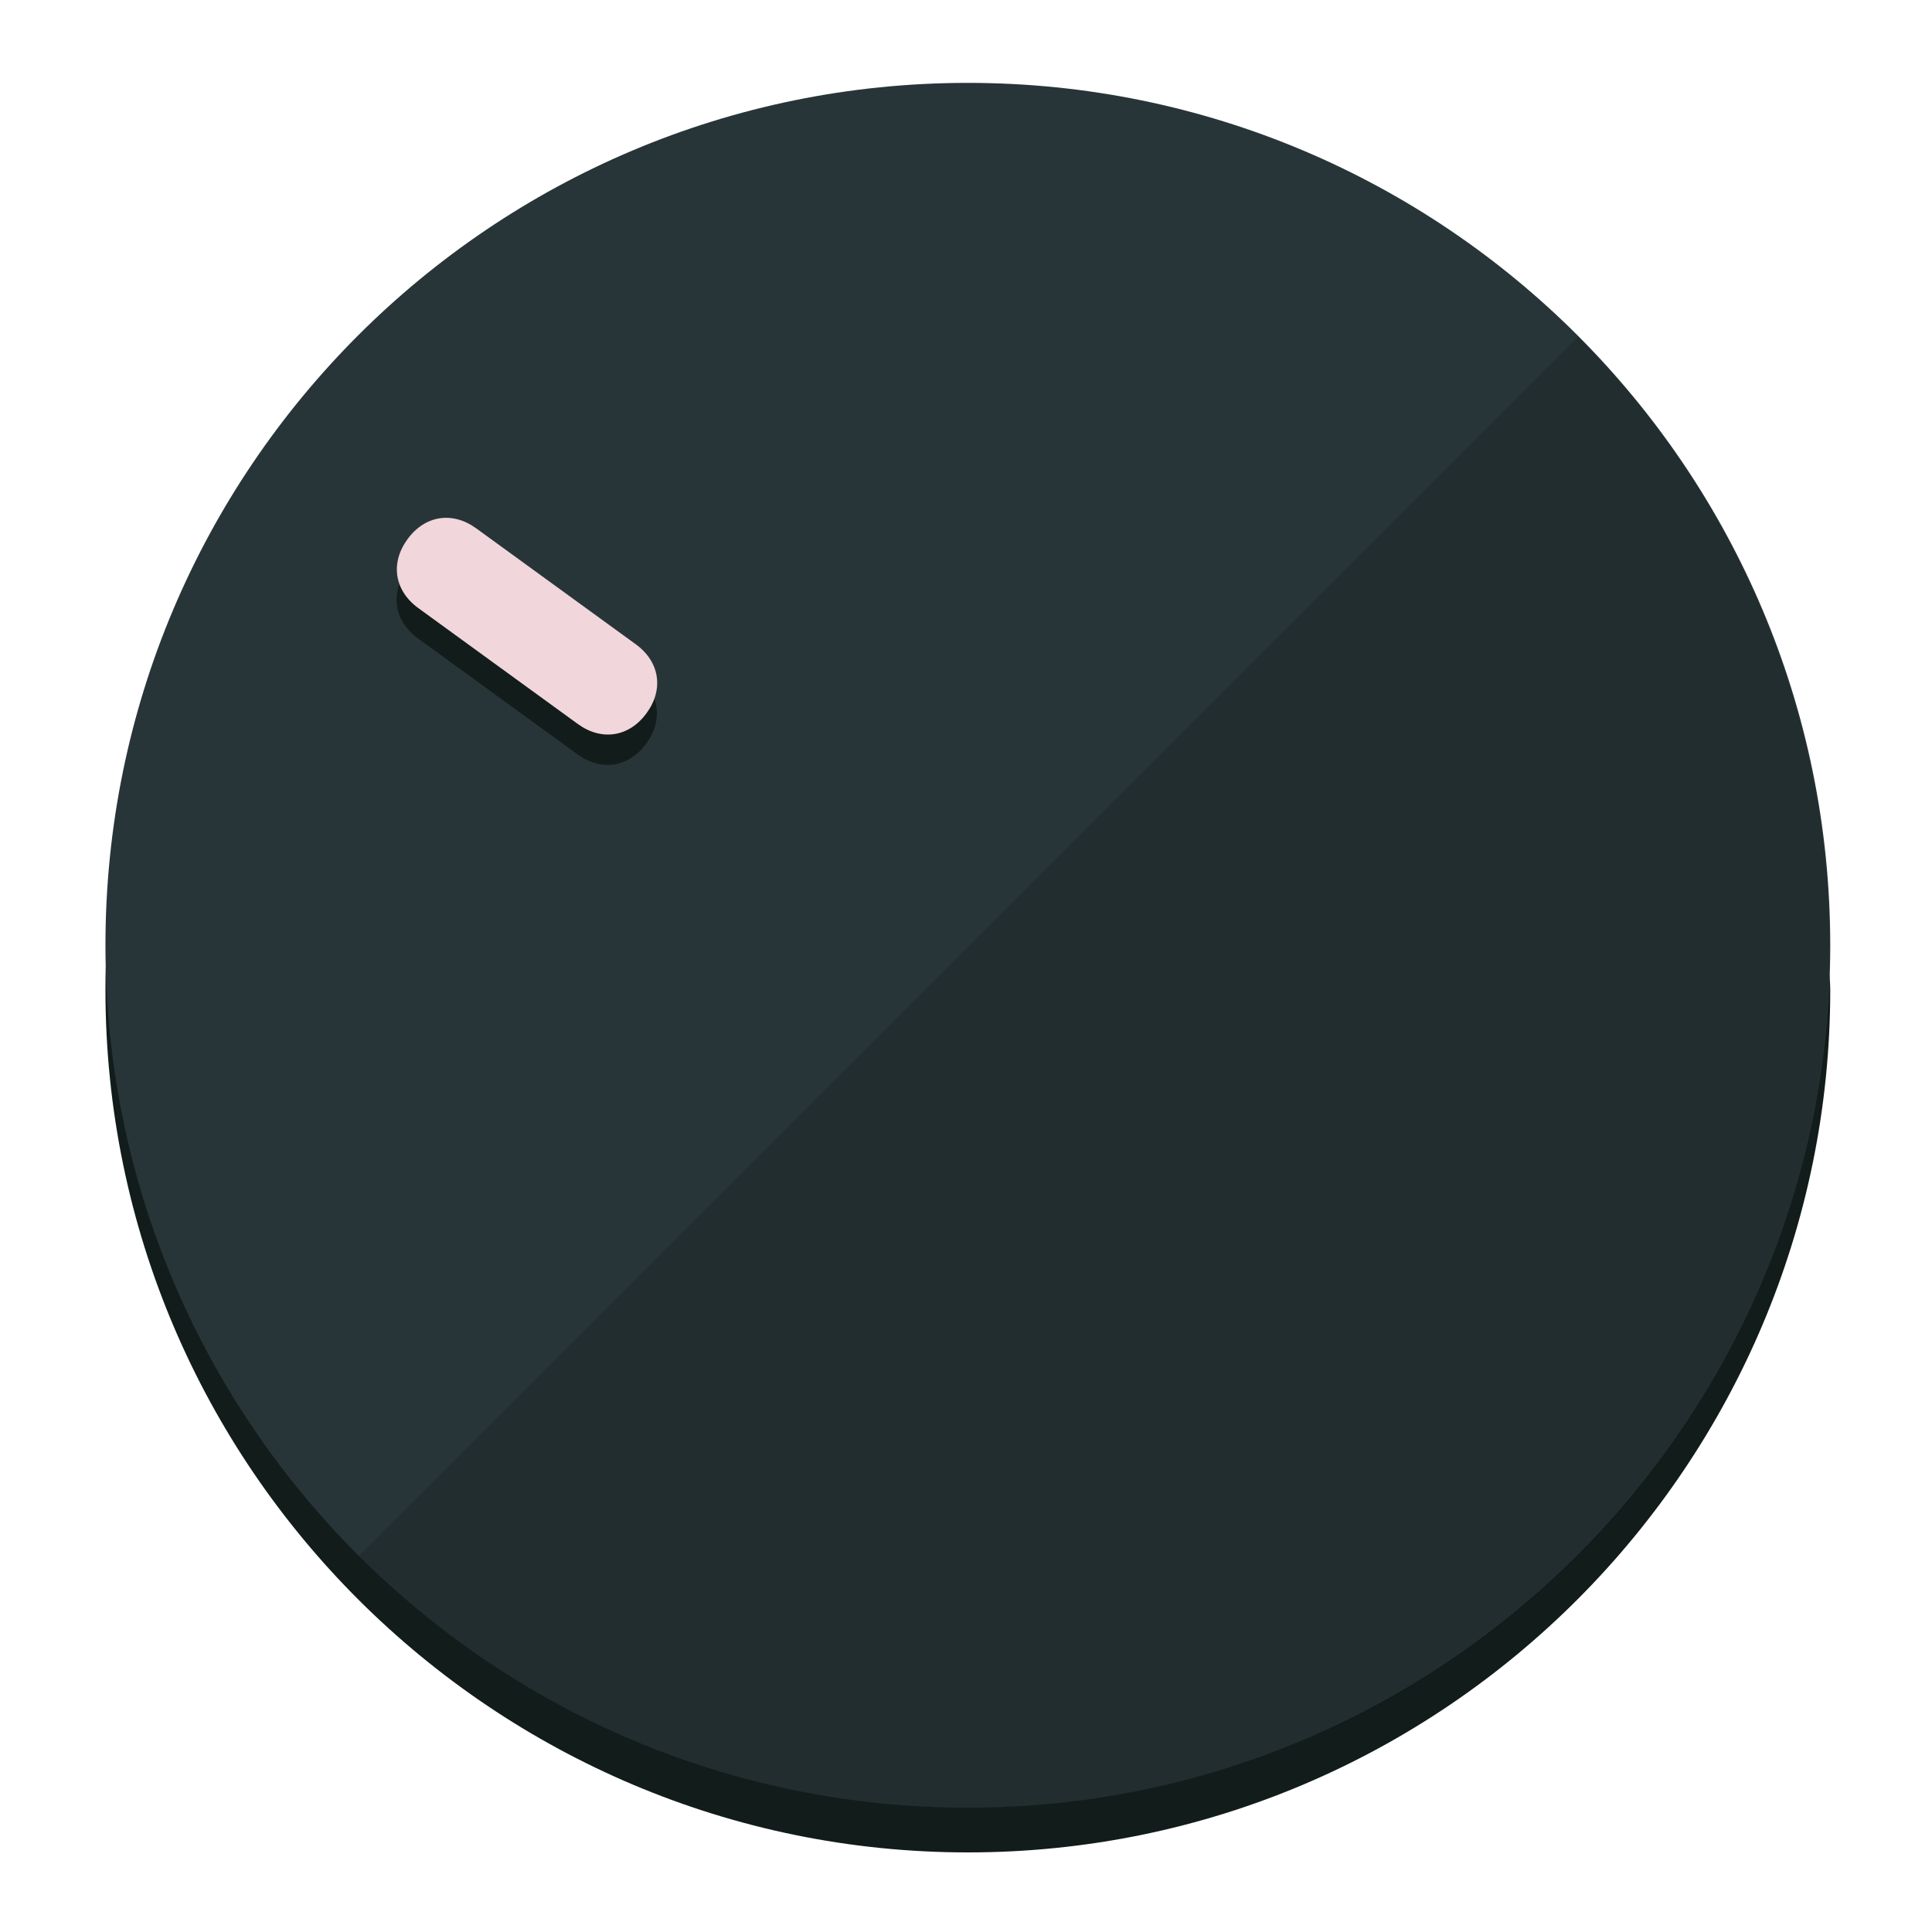
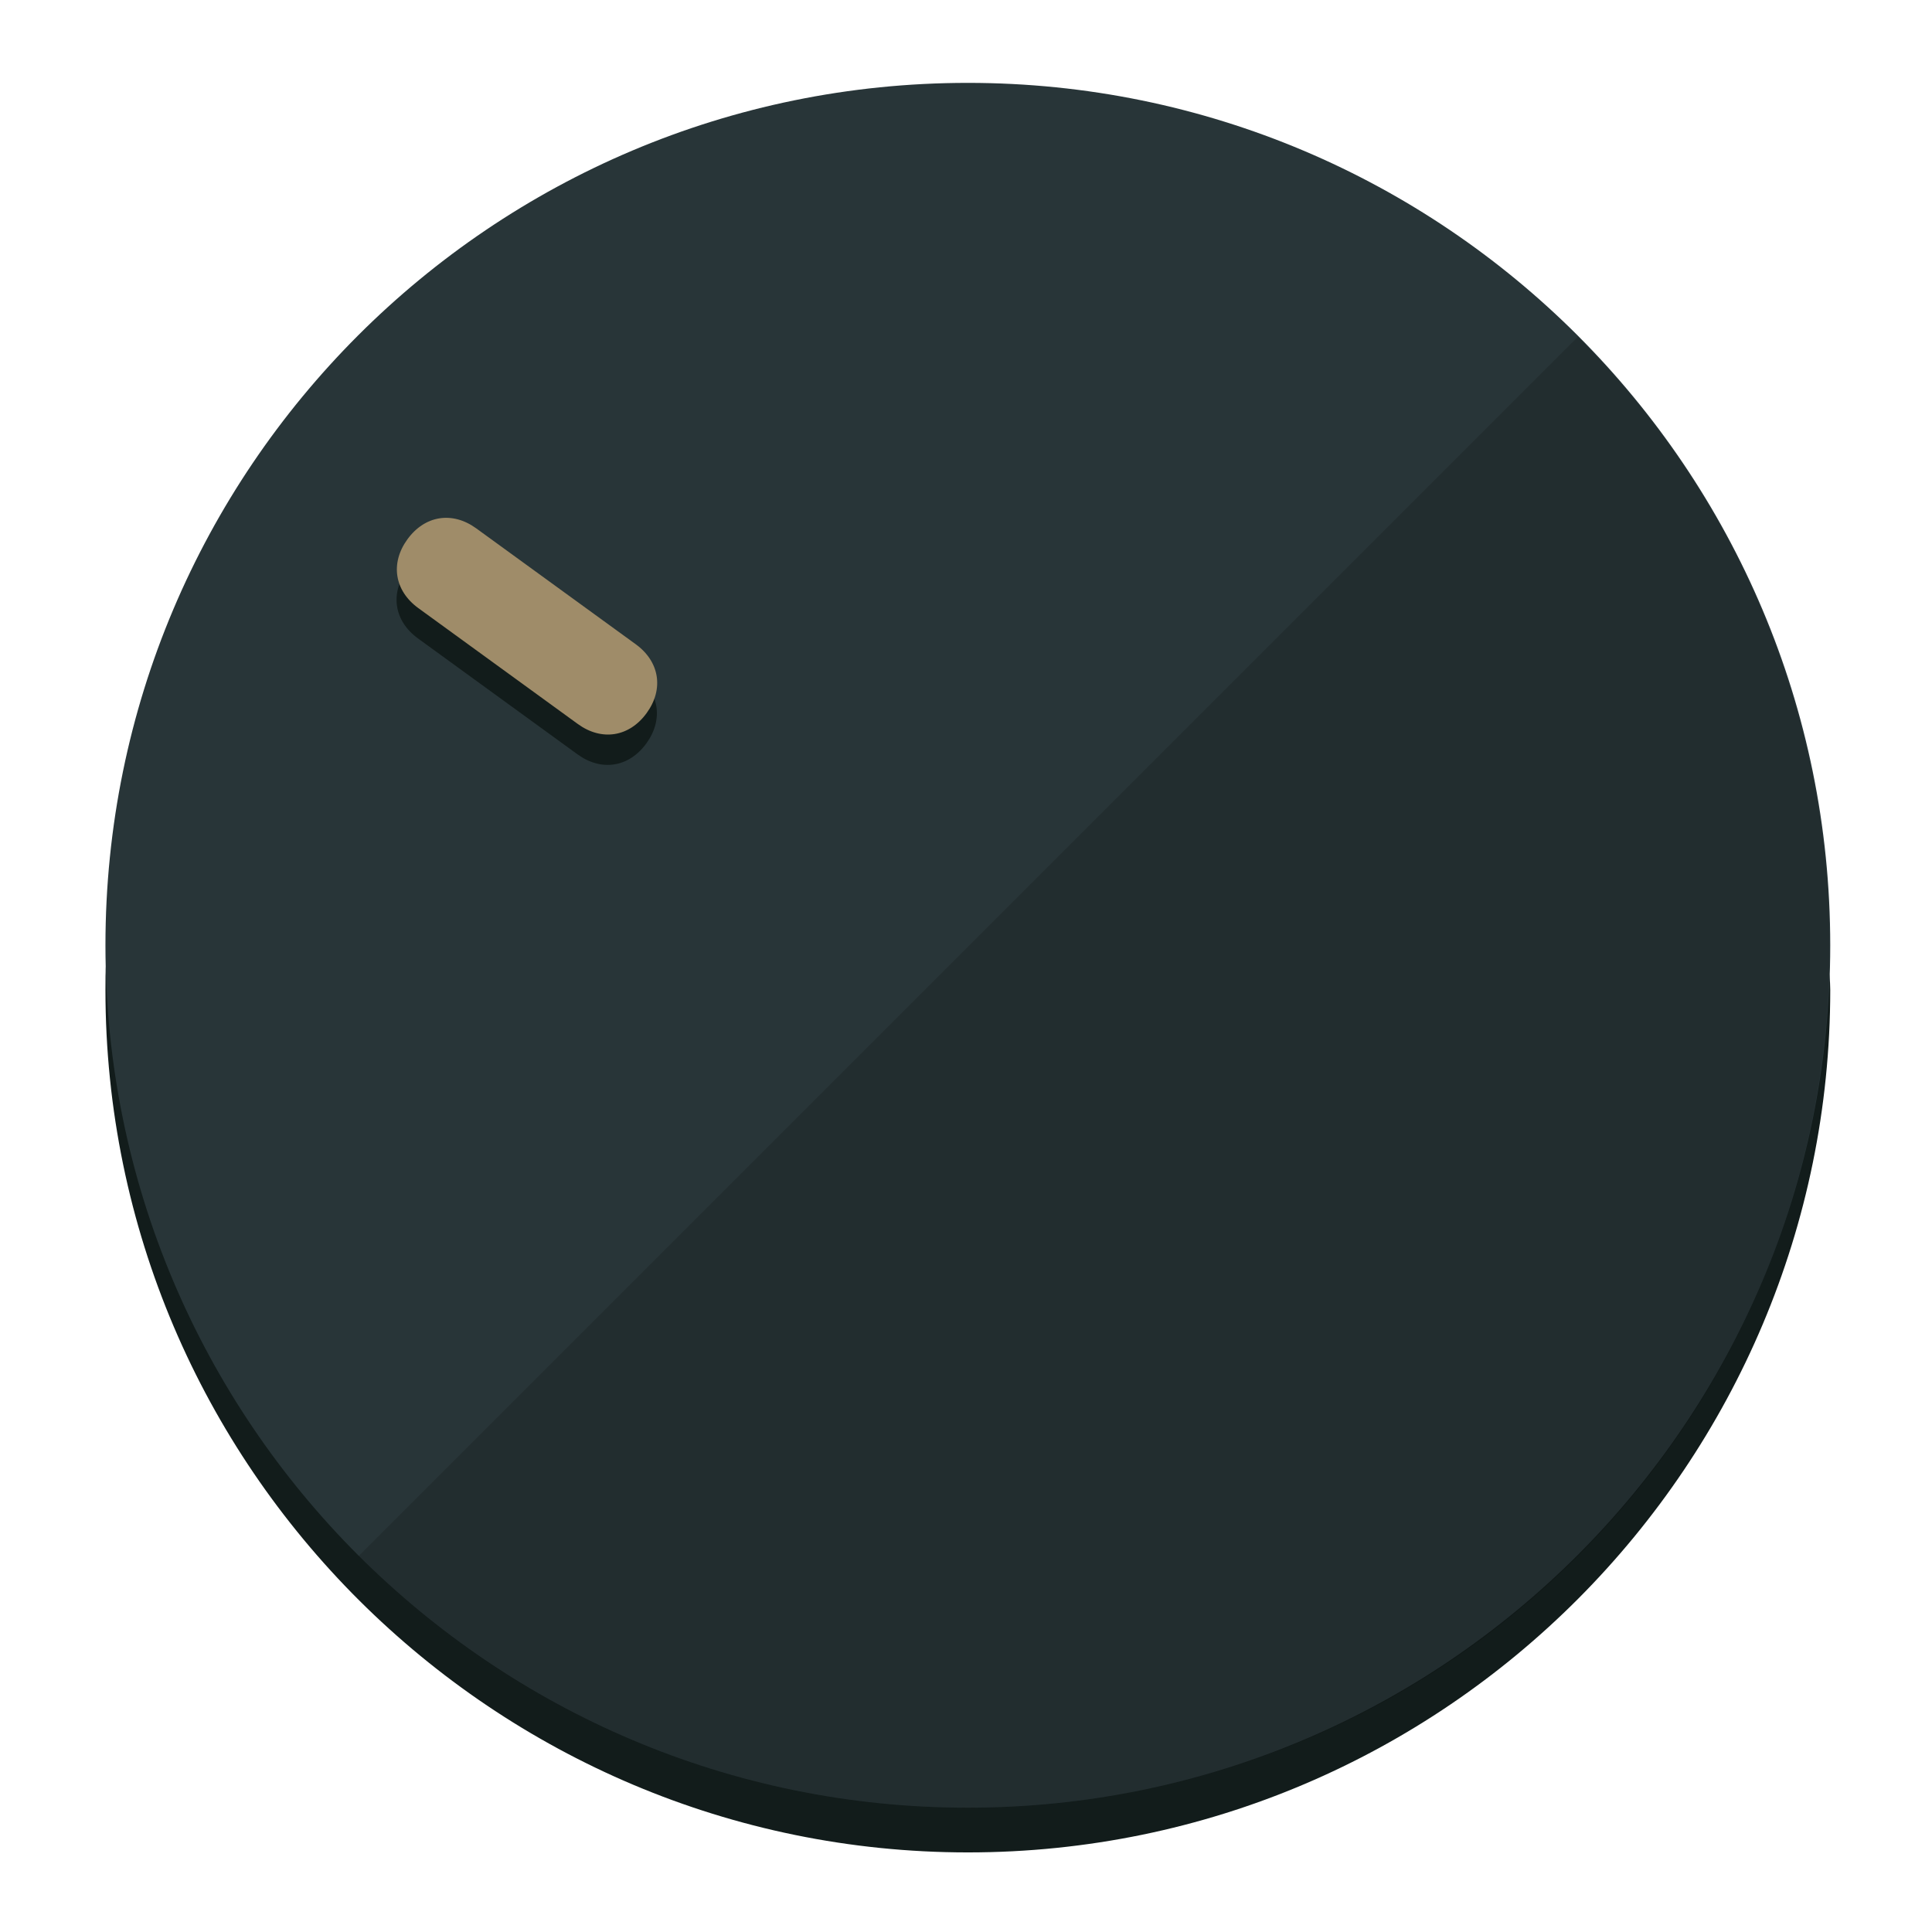
<svg xmlns="http://www.w3.org/2000/svg" height="120px" width="120px" version="1.1" id="Layer_1" viewBox="0 0 496.8 496.8" xml:space="preserve">
  <defs id="defs23" />
  <g id="g3158">
    <path style="display:inline;fill:#121c1b;fill-opacity:1;stroke-width:1.584" d="m 248.875,445.92 c 116.582,0 212.89,-91.238 220.493,-205.286 0,5.069 1.267,8.87 1.267,13.939 0,121.651 -98.842,221.76 -221.76,221.76 -121.651,0 -221.76,-98.842 -221.76,-221.76 0,-5.069 0,-8.87 1.267,-13.939 7.603,114.048 103.91,205.286 220.493,205.286 z" id="path8" />
    <circle style="display:inline;fill:#283538;fill-opacity:1;stroke-width:1.584" cx="248.875" cy="243.071" r="221.76" id="circle12" />
    <path style="display:inline;fill:#000000;fill-opacity:0.154;stroke-width:1.587" d="m 405.744,86.606 c 86.308,86.308 86.308,227.193 0,313.5 -86.308,86.308 -227.193,86.308 -313.5,0" id="path14" />
  </g>
  <g id="g3198">
    <circle style="display:none;fill:#000000;fill-opacity:0;stroke-width:1.584" cx="-51.017" cy="344.188" r="221.76" id="circle12-3" transform="rotate(-54)" />
    <path style="display:inline;fill:#121c1b;fill-opacity:1;stroke-width:1.584" d="m 163.397,173.469 c 6.151,4.469 7.272,11.549 2.803,17.7 v 0 c -4.469,6.151 -11.549,7.272 -17.7,2.803 l -41.007,-29.794 c -6.151,-4.469 -7.272,-11.549 -2.803,-17.7 v 0 c 4.469,-6.151 11.549,-7.272 17.7,-2.803 z" id="path3789" />
-     <path style="display:inline;fill:#F1D6DB;stroke-width:1.584" d="m 163.475,165.664 c 6.151,4.469 7.272,11.549 2.803,17.7 v 0 c -4.469,6.151 -11.549,7.272 -17.7,2.803 l -41.007,-29.794 c -6.151,-4.469 -7.272,-11.549 -2.803,-17.7 v 0 c 4.469,-6.151 11.549,-7.272 17.7,-2.803 z" id="path915" />
+     <path style="display:inline;fill:#9F8C69;stroke-width:1.584" d="m 163.475,165.664 c 6.151,4.469 7.272,11.549 2.803,17.7 v 0 c -4.469,6.151 -11.549,7.272 -17.7,2.803 l -41.007,-29.794 c -6.151,-4.469 -7.272,-11.549 -2.803,-17.7 v 0 c 4.469,-6.151 11.549,-7.272 17.7,-2.803 z" id="path915" />
  </g>
</svg>
